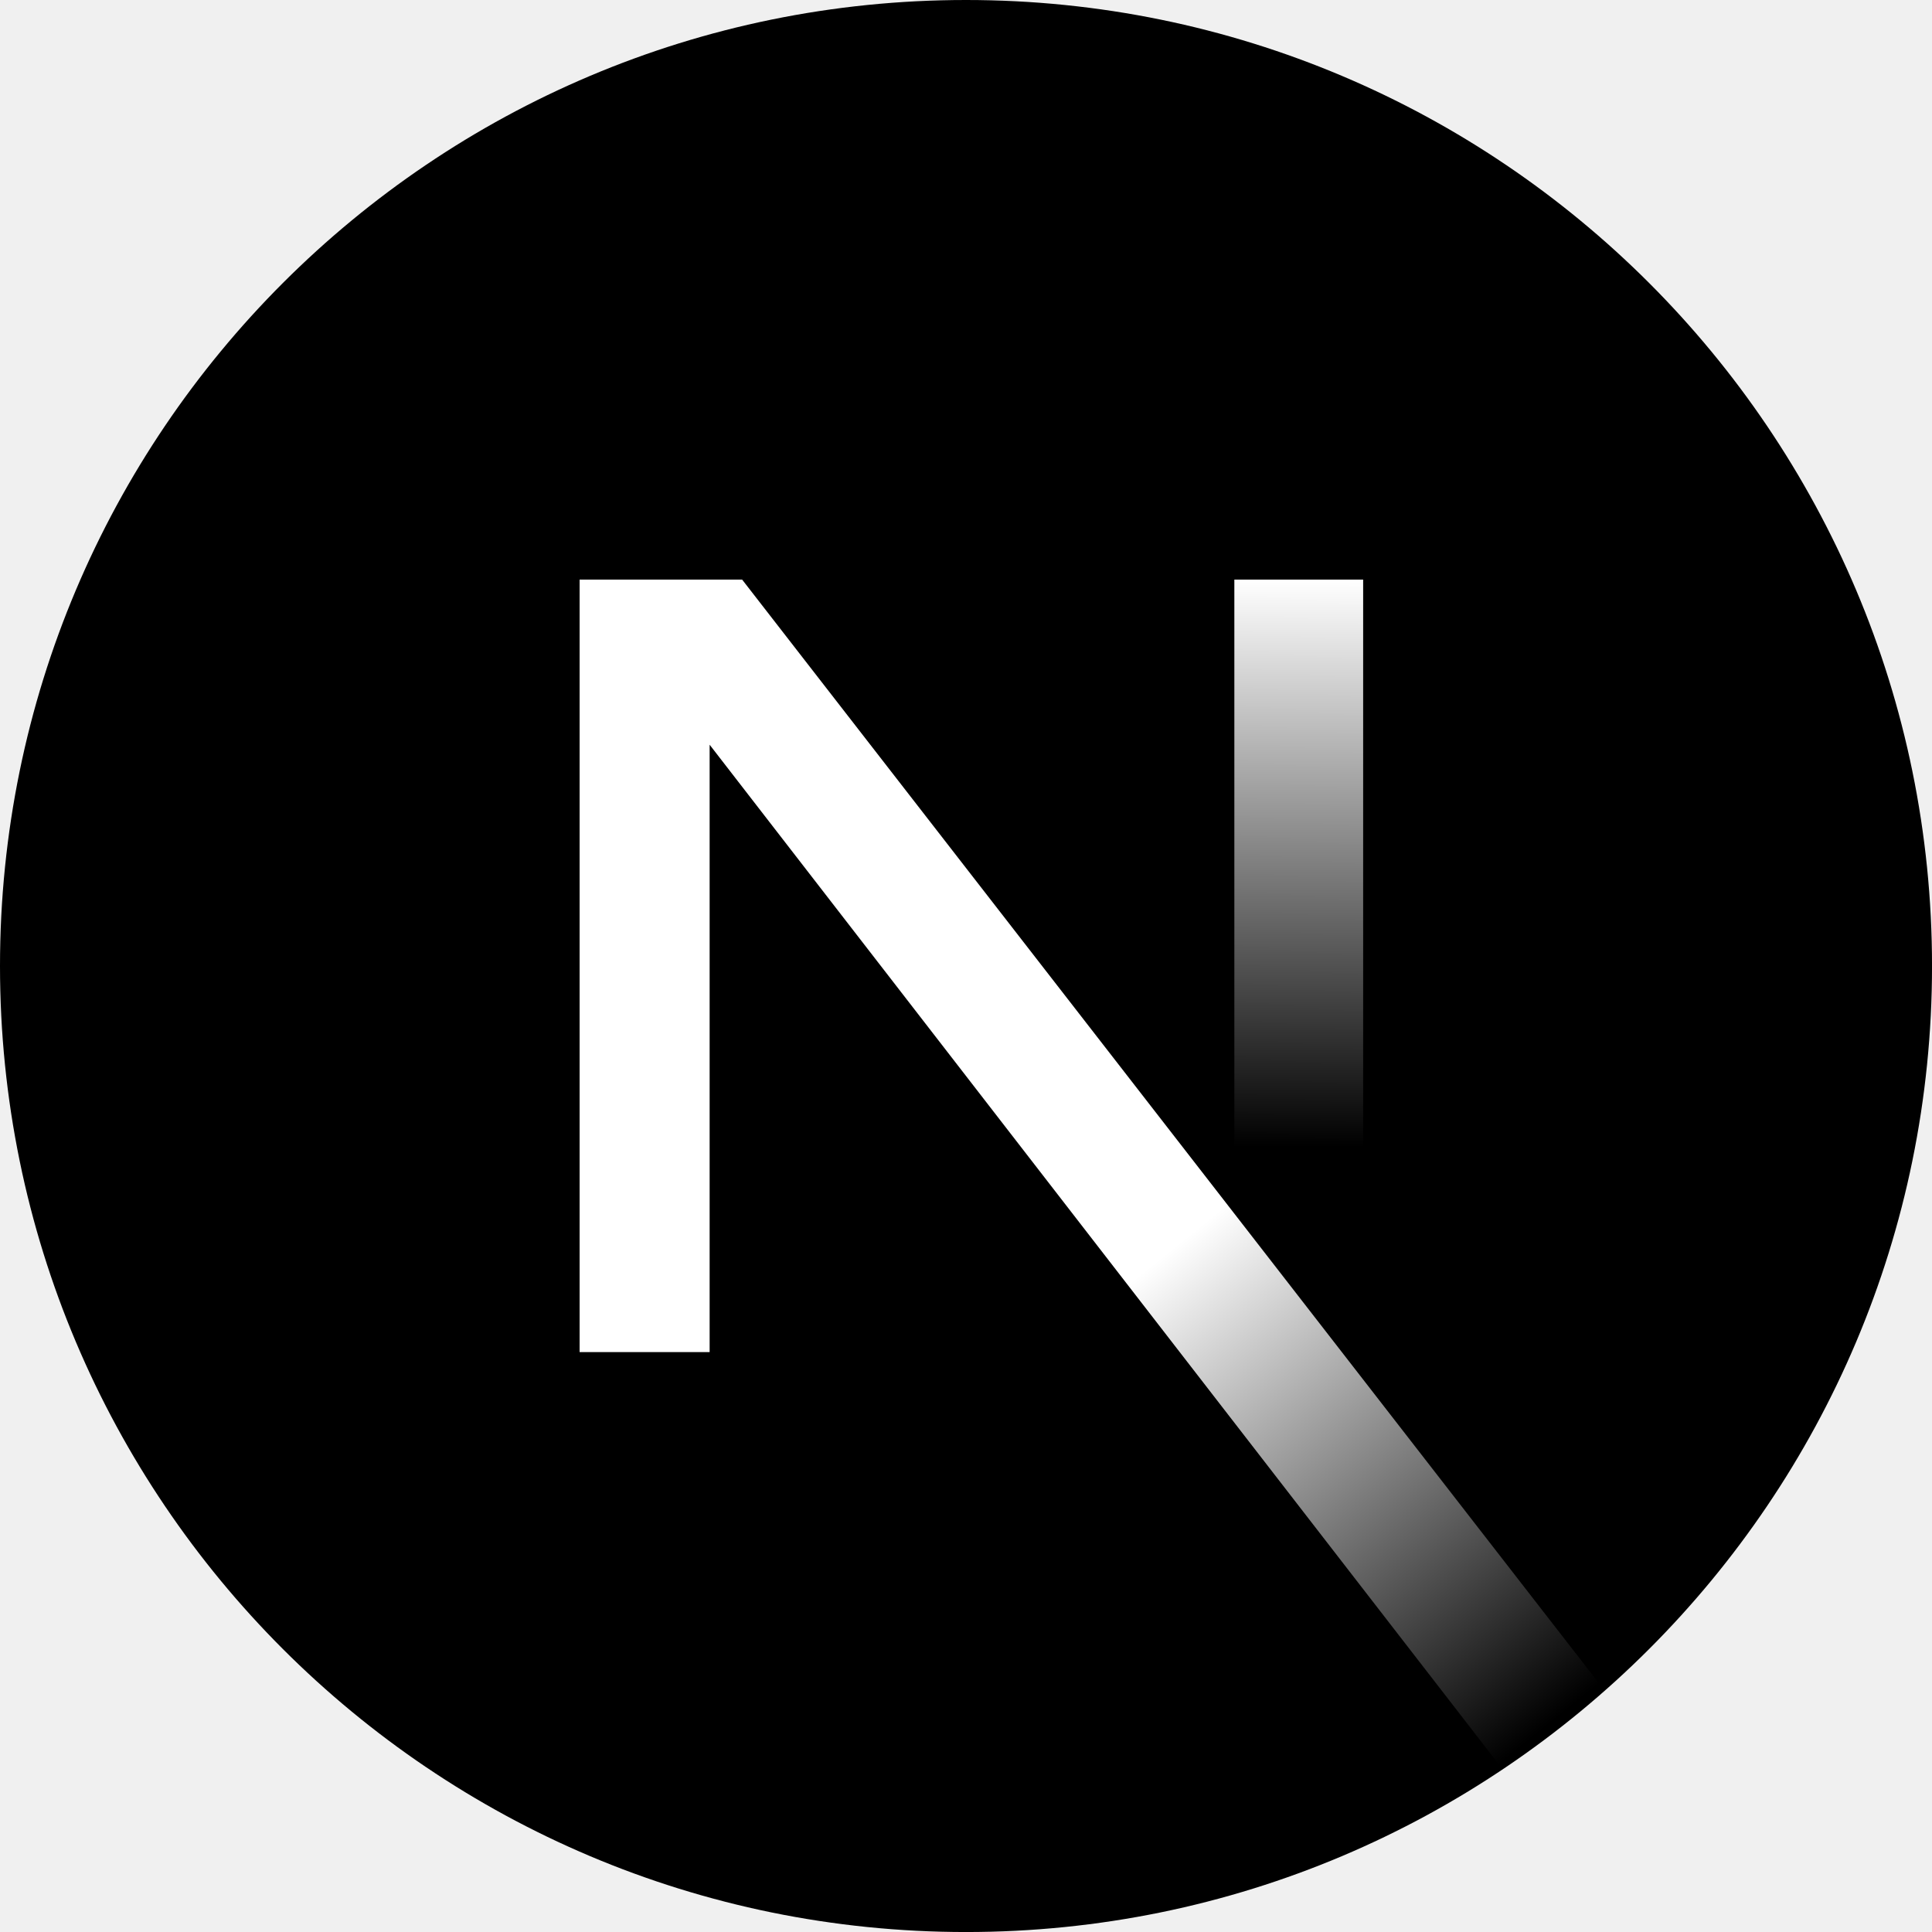
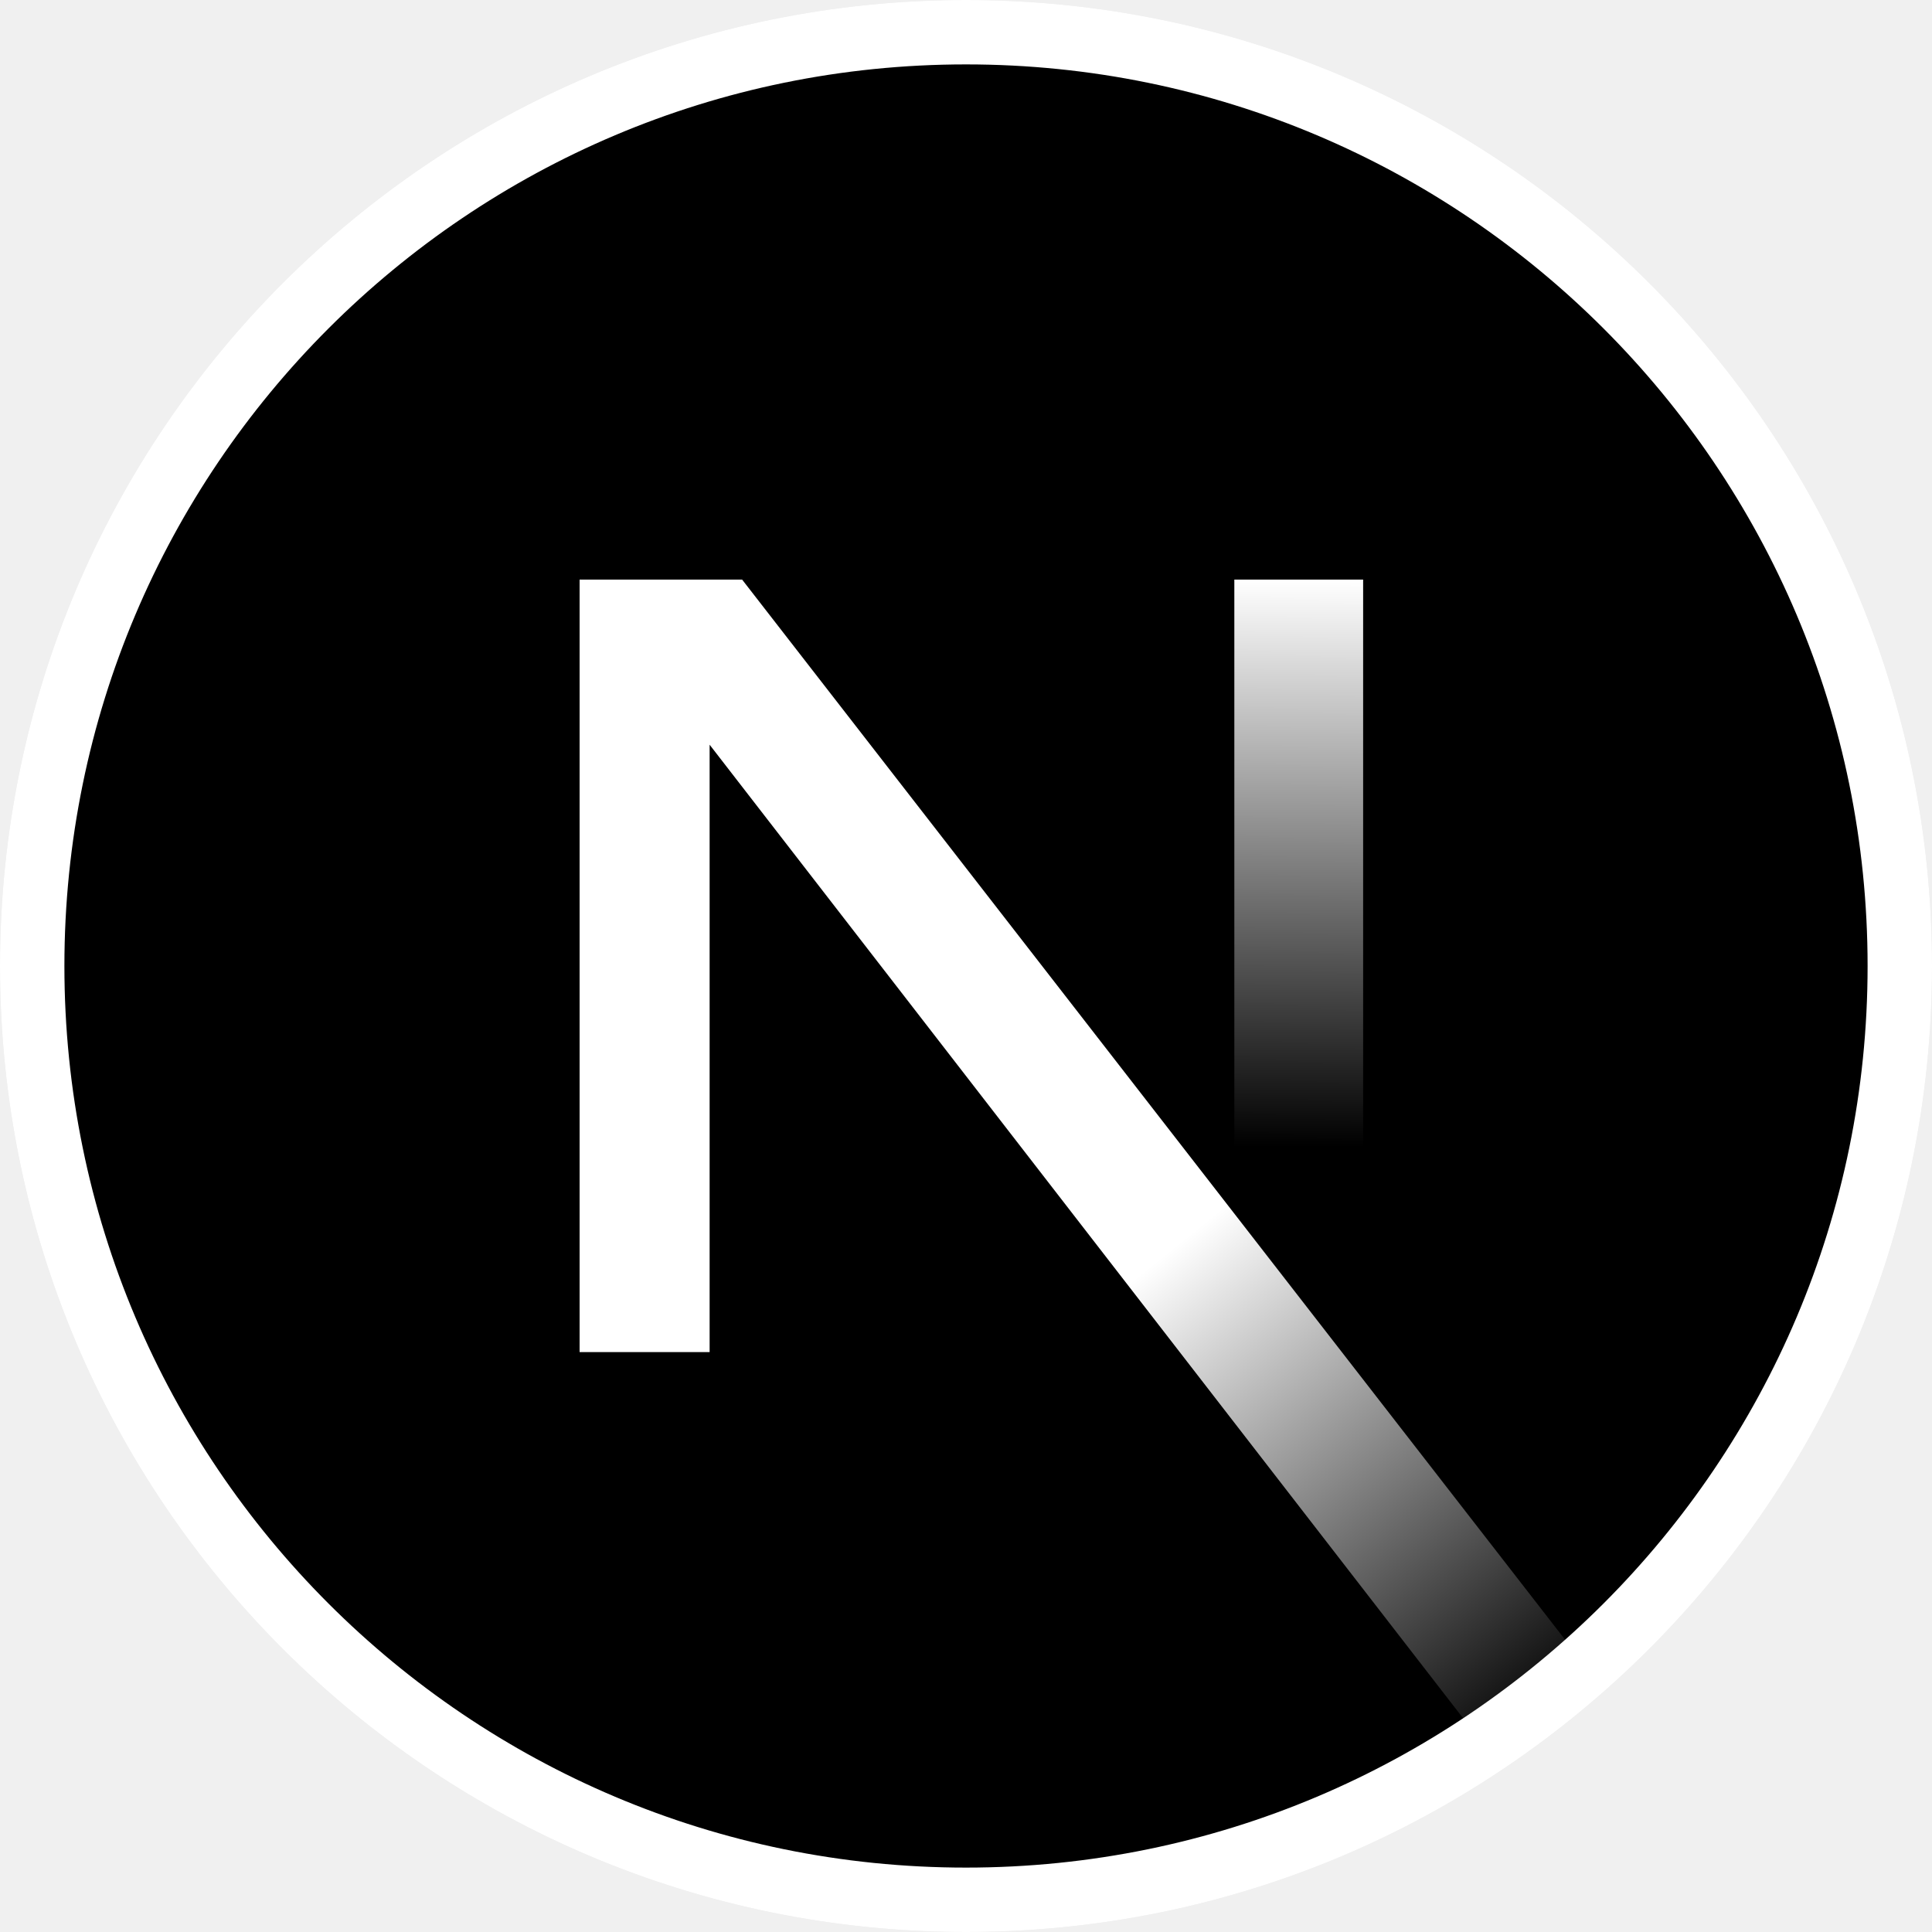
- <svg xmlns="http://www.w3.org/2000/svg" width="64" height="64">
-   <g mask="url(#a)" transform="scale(.35556)">
-     <circle cx="90" cy="90" r="90" data-circle="true" />
-     <path fill="url(#a)" d="M149.508 157.52 69.142 54H54v71.97h12.114V69.384l73.885 95.461a90 90 0 0 0 9.509-7.325" style="fill:url(#a)" />
-     <path fill="url(#b)" d="M115 54h12v72h-12z" style="fill:url(#b)" />
+ <svg xmlns="http://www.w3.org/2000/svg" width="180" height="180" viewBox="0 0 180 180" fill="none">
+   <mask id="a" width="180" height="180" x="0" y="0" maskUnits="userSpaceOnUse" style="mask-type:alpha">
+     <circle cx="90" cy="90" r="90" fill="#000" />
+   </mask>
+   <g mask="url(#a)">
+     <circle cx="90" cy="90" r="87" fill="#000" stroke="#fff" stroke-width="6" />
+     <path fill="url(#b)" d="M149.508 157.52 69.142 54H54v71.97h12.114V69.384l73.885 95.461a90.304 90.304 0 0 0 9.509-7.325Z" />
+     <path fill="url(#c)" d="M115 54h12v72h-12z" />
  </g>
  <defs>
-     <linearGradient id="a" x1="109" x2="144.5" y1="116.5" y2="160.5" gradientUnits="userSpaceOnUse">
+     <linearGradient id="b" x1="109" x2="144.5" y1="116.5" y2="160.5" gradientUnits="userSpaceOnUse">
      <stop stop-color="#fff" />
      <stop offset="1" stop-color="#fff" stop-opacity="0" />
    </linearGradient>
-     <linearGradient id="b" x1="121" x2="120.799" y1="54" y2="106.875" gradientUnits="userSpaceOnUse">
+     <linearGradient id="c" x1="121" x2="120.799" y1="54" y2="106.875" gradientUnits="userSpaceOnUse">
      <stop stop-color="#fff" />
      <stop offset="1" stop-color="#fff" stop-opacity="0" />
    </linearGradient>
  </defs>
</svg>
